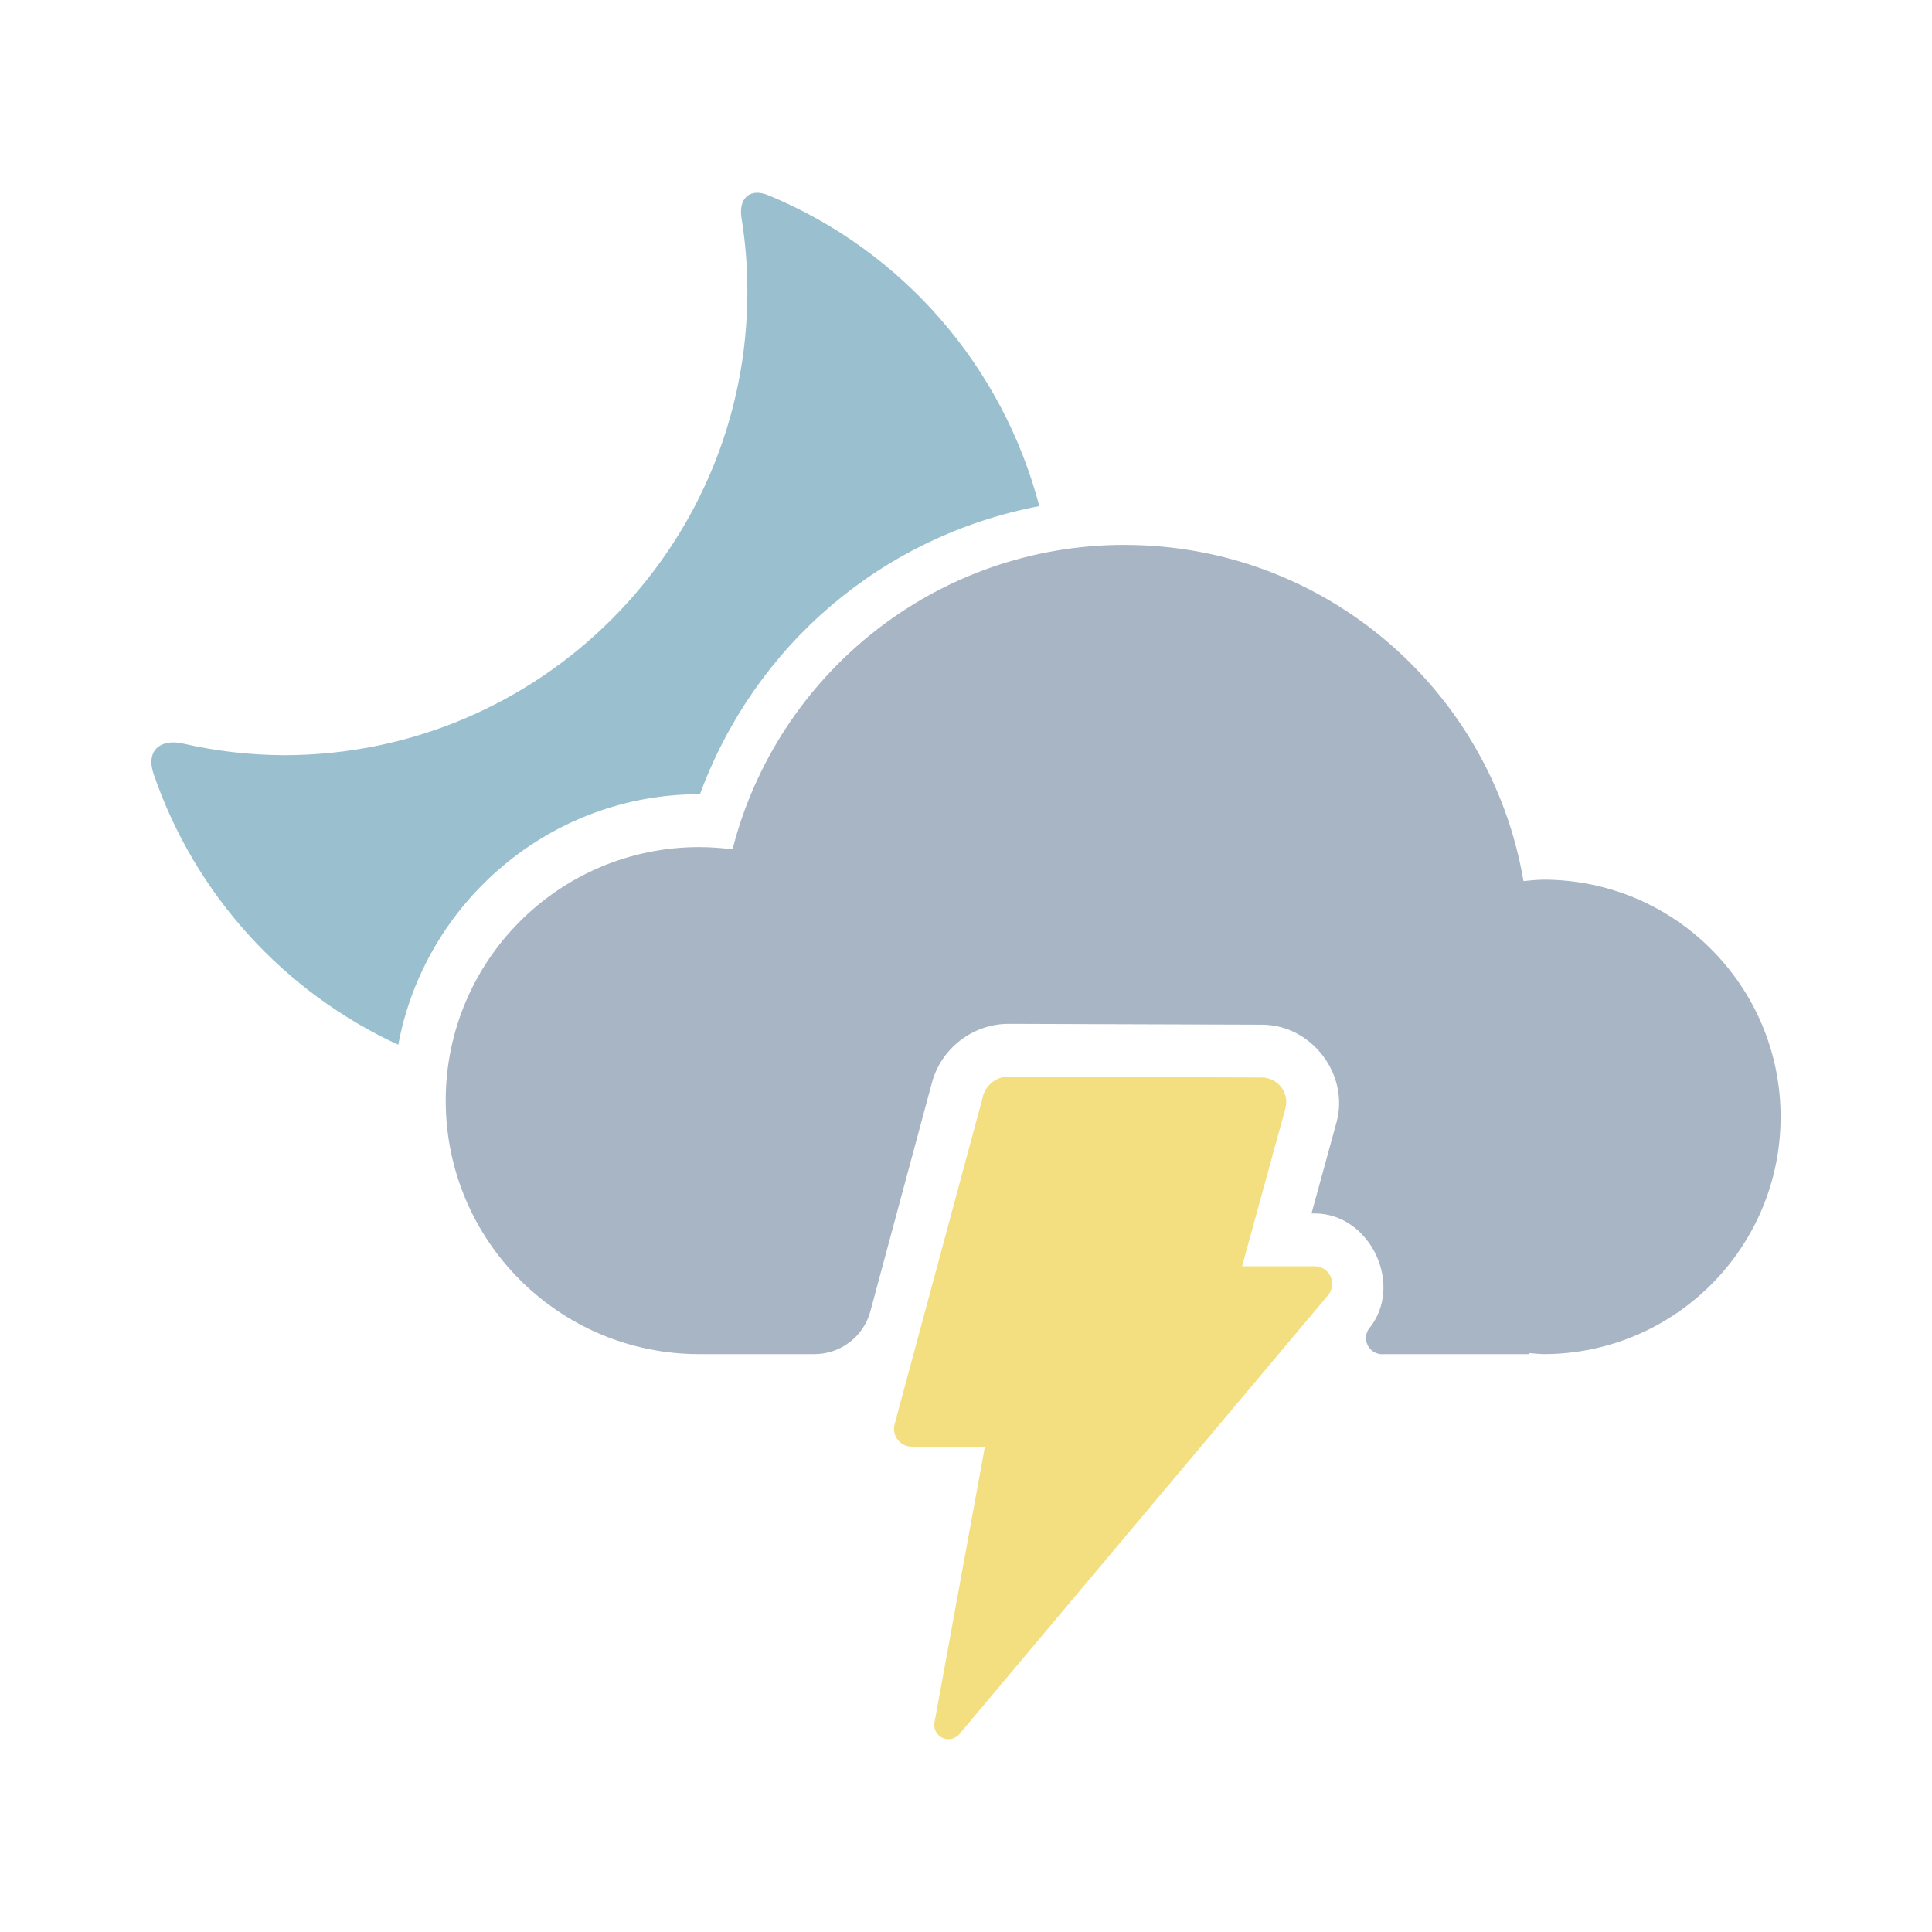
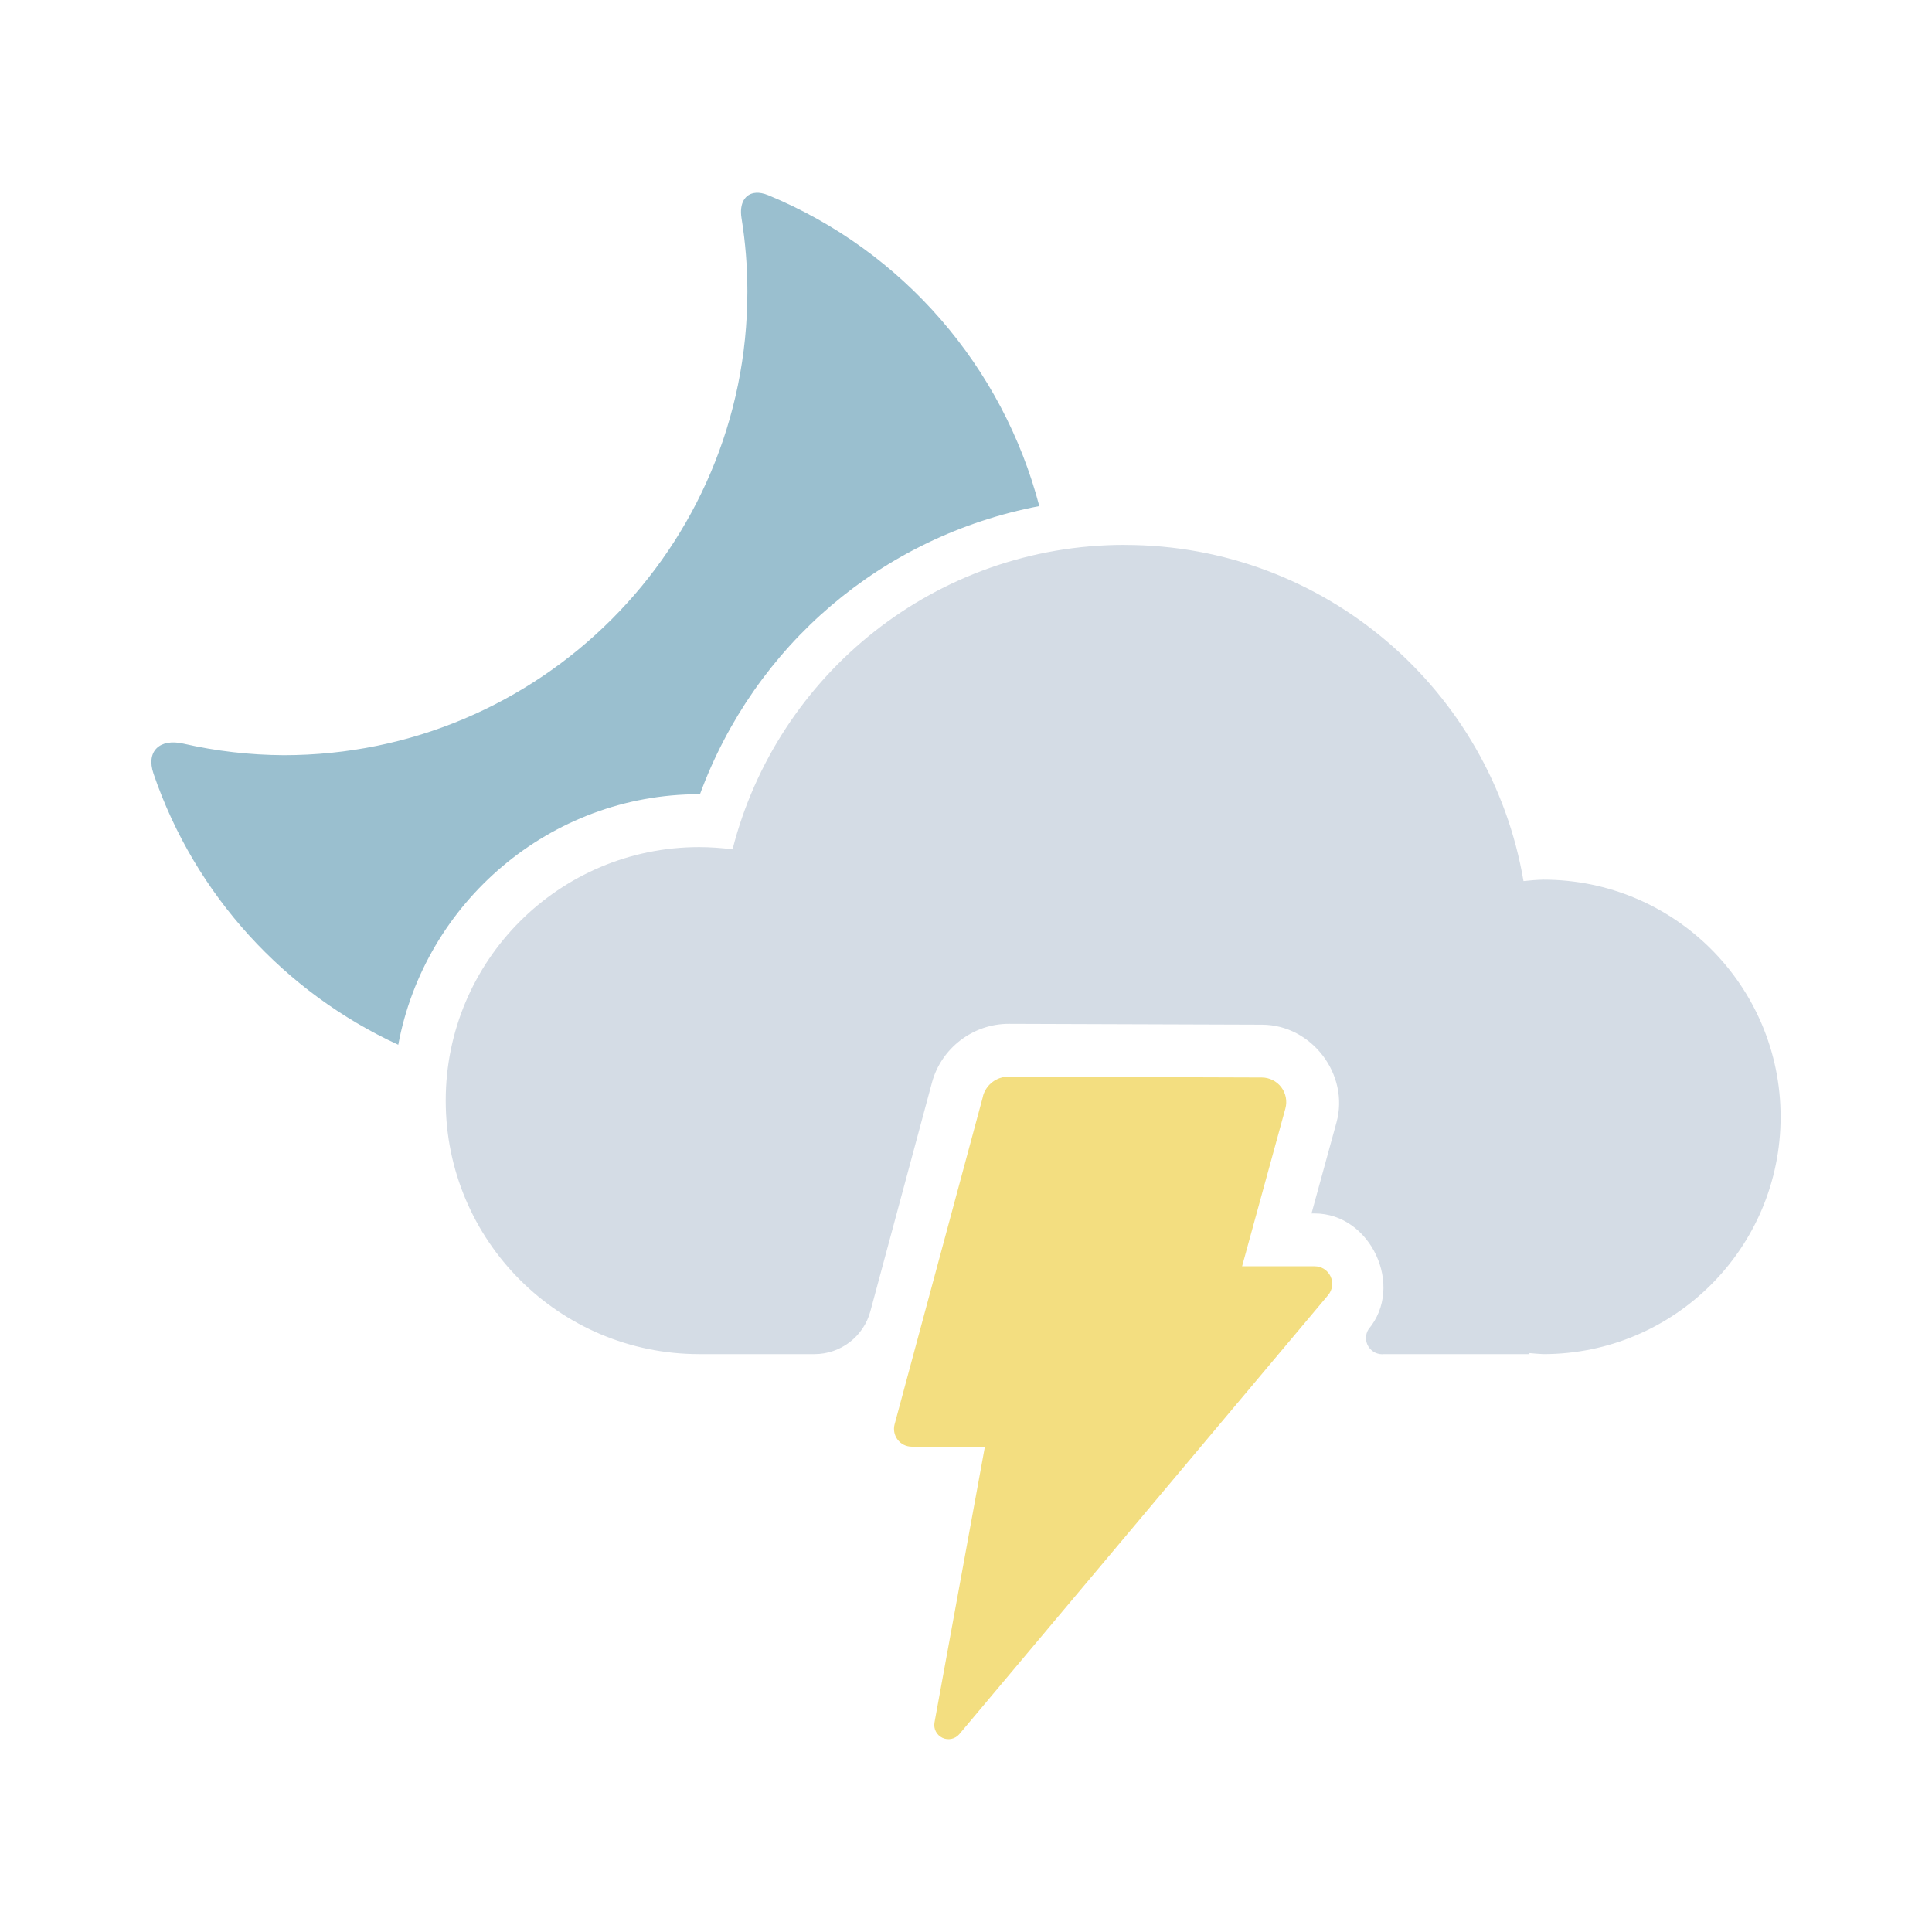
<svg xmlns="http://www.w3.org/2000/svg" width="128" height="128" viewBox="0 0 33.867 33.867" version="1.1" id="svg1">
  <defs id="defs1" />
  <g id="layer1" transform="translate(-171.1885,-42.4365)">
    <g id="g9" transform="translate(-0.40731,0.4046754)">
      <path id="path13-6-2" style="fill:#9abfcf;stroke-width:2.359;stroke-linecap:round;paint-order:stroke fill markers" d="m 184.845,45.412 c -0.19,0.013 -0.292,0.185 -0.251,0.442 0.069,0.426 0.103,0.856 0.103,1.288 -7e-5,4.489 -3.639,8.128 -8.128,8.128 -0.593,-0.003 -1.184,-0.071 -1.761,-0.203 -0.41,-0.093 -0.657,0.13 -0.521,0.528 0.731,2.138 2.305,3.835 4.29,4.751 0.464,-2.491 2.655,-4.392 5.275,-4.392 h 0.002 c 0.004,1.1e-5 0.008,-1.9e-5 0.012,0 0.957,-2.603 3.182,-4.521 5.948,-5.051 -0.639,-2.433 -2.379,-4.47 -4.753,-5.45 -0.081,-0.033 -0.153,-0.046 -0.217,-0.042 z" />
-       <path id="path2-29-5-9" style="fill:#a7b5c5;stroke-width:3.038;stroke-linecap:round;paint-order:stroke fill markers" d="m 191.311,51.583 c -3.312,0 -6.093,2.269 -6.874,5.338 -0.194,-0.026 -0.389,-0.039 -0.584,-0.04 -2.454,7.5e-5 -4.444,1.99 -4.444,4.444 8e-5,2.454 1.989,4.444 4.444,4.444 0.122,-4.56e-4 2.3e-4,0 0.365,0 h 1.655 a 1.015,1.015 142.536 0 0 0.98,-0.751 l 1.08,-4.01 c 0.163,-0.604 0.722,-1.031 1.348,-1.029 l 4.44,0.015 c 0.869,0.003 1.533,0.875 1.303,1.713 l -0.438,1.596 h 0.056 c 0.983,5e-6 1.576,1.277 0.944,2.029 a 0.285,0.285 57.807 0 0 0.275,0.437 l 2.545,0 v -0.018 c 0.081,0.008 0.163,0.014 0.244,0.018 2.297,-1.28e-4 4.159,-1.863 4.159,-4.159 -1.3e-4,-2.297 -1.862,-4.158 -4.159,-4.158 -0.116,0.003 -0.232,0.012 -0.348,0.025 -0.57,-3.346 -3.482,-5.893 -6.99,-5.893 z" />
+       <path id="path2-29-5-9" style="fill:#d4dce5;fill-opacity:1;stroke-width:3.038;stroke-linecap:round;paint-order:stroke fill markers" d="m 191.311,51.583 c -3.312,0 -6.093,2.269 -6.874,5.338 -0.194,-0.026 -0.389,-0.039 -0.584,-0.04 -2.454,7.5e-5 -4.444,1.99 -4.444,4.444 8e-5,2.454 1.989,4.444 4.444,4.444 0.122,-4.56e-4 2.3e-4,0 0.365,0 h 1.655 a 1.015,1.015 142.536 0 0 0.98,-0.751 l 1.08,-4.01 c 0.163,-0.604 0.722,-1.031 1.348,-1.029 l 4.44,0.015 c 0.869,0.003 1.533,0.875 1.303,1.713 l -0.438,1.596 h 0.056 c 0.983,5e-6 1.576,1.277 0.944,2.029 a 0.285,0.285 57.807 0 0 0.275,0.437 l 2.545,0 v -0.018 c 0.081,0.008 0.163,0.014 0.244,0.018 2.297,-1.28e-4 4.159,-1.863 4.159,-4.159 -1.3e-4,-2.297 -1.862,-4.158 -4.159,-4.158 -0.116,0.003 -0.232,0.012 -0.348,0.025 -0.57,-3.346 -3.482,-5.893 -6.99,-5.893 z" />
      <path id="rect2-6-2" style="fill:#f3de80;fill-opacity:1;stroke-width:4.922;stroke-linecap:round;paint-order:stroke fill markers" d="m 188.828,61.248 -1.55,5.751 a 0.311,0.311 0 0 0 0.297,0.392 l 1.283,0.014 -0.881,4.821 a 0.249,0.249 0 0 0 0.435,0.205 l 6.464,-7.695 a 0.308,0.308 0 0 0 -0.236,-0.507 h -1.271 l 0.759,-2.766 a 0.43,0.43 0 0 0 -0.413,-0.543 l -4.439,-0.015 a 0.464,0.464 0 0 0 -0.45,0.343 z" />
    </g>
  </g>
</svg>
